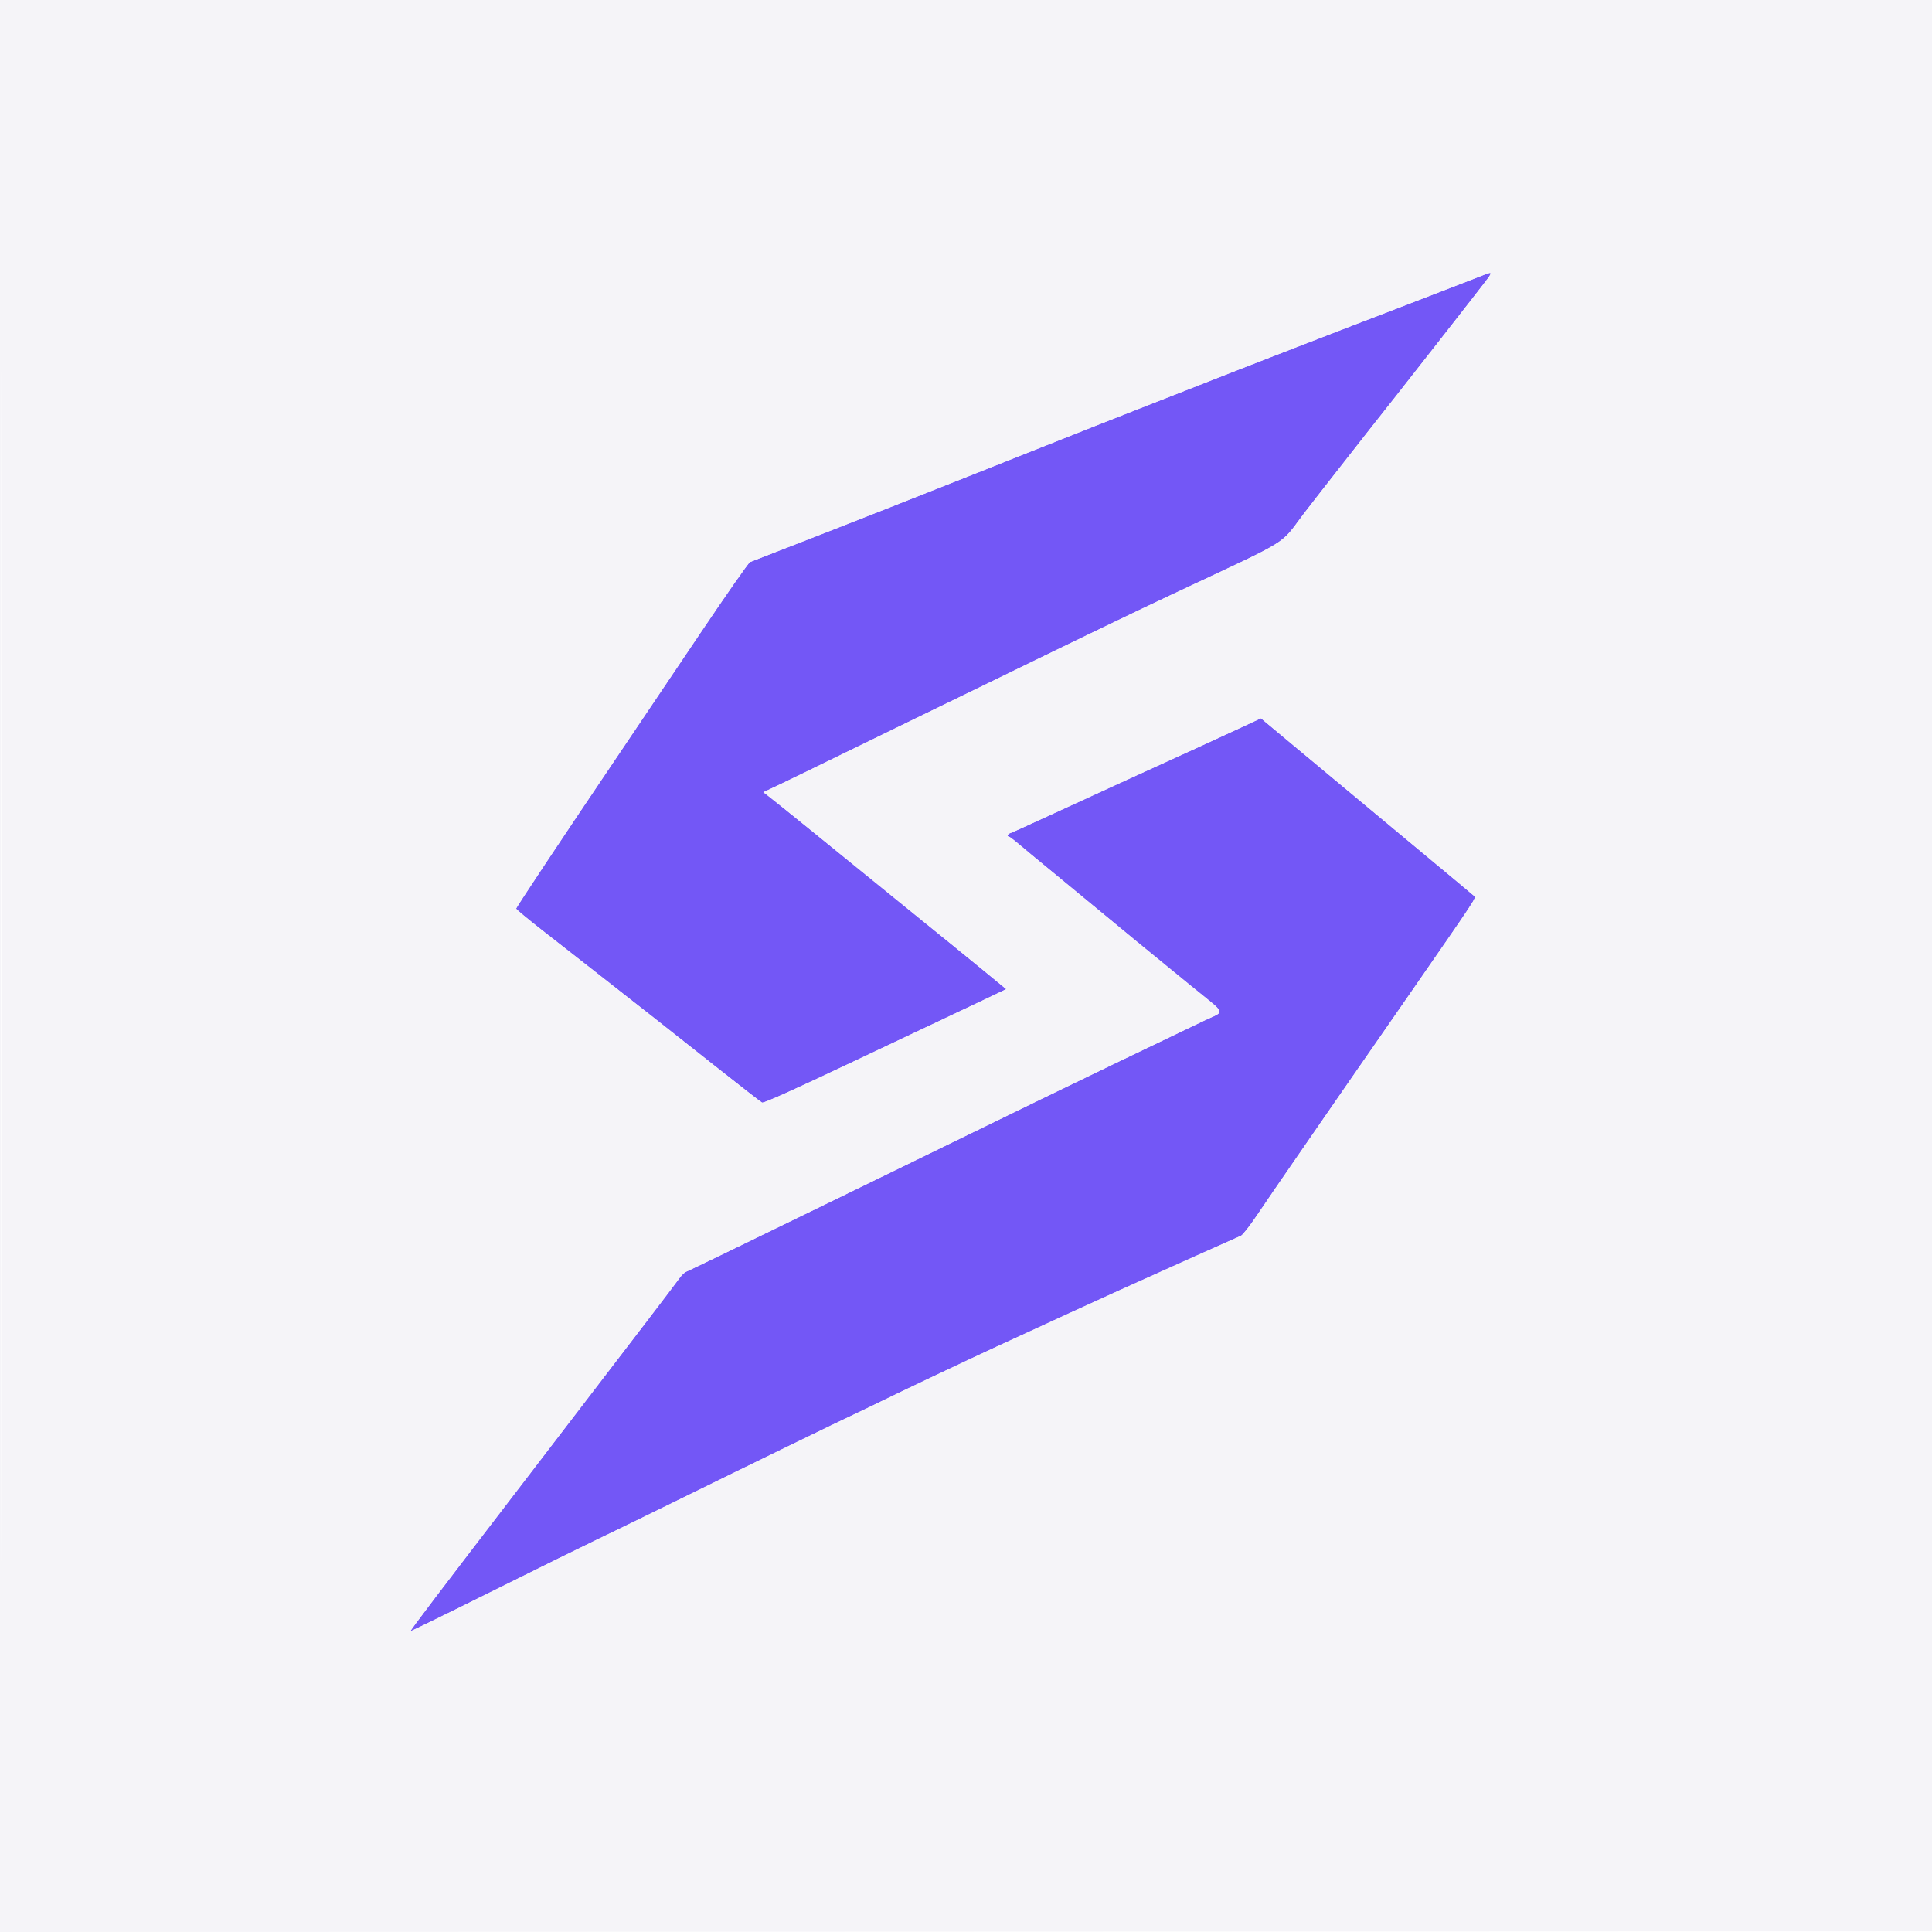
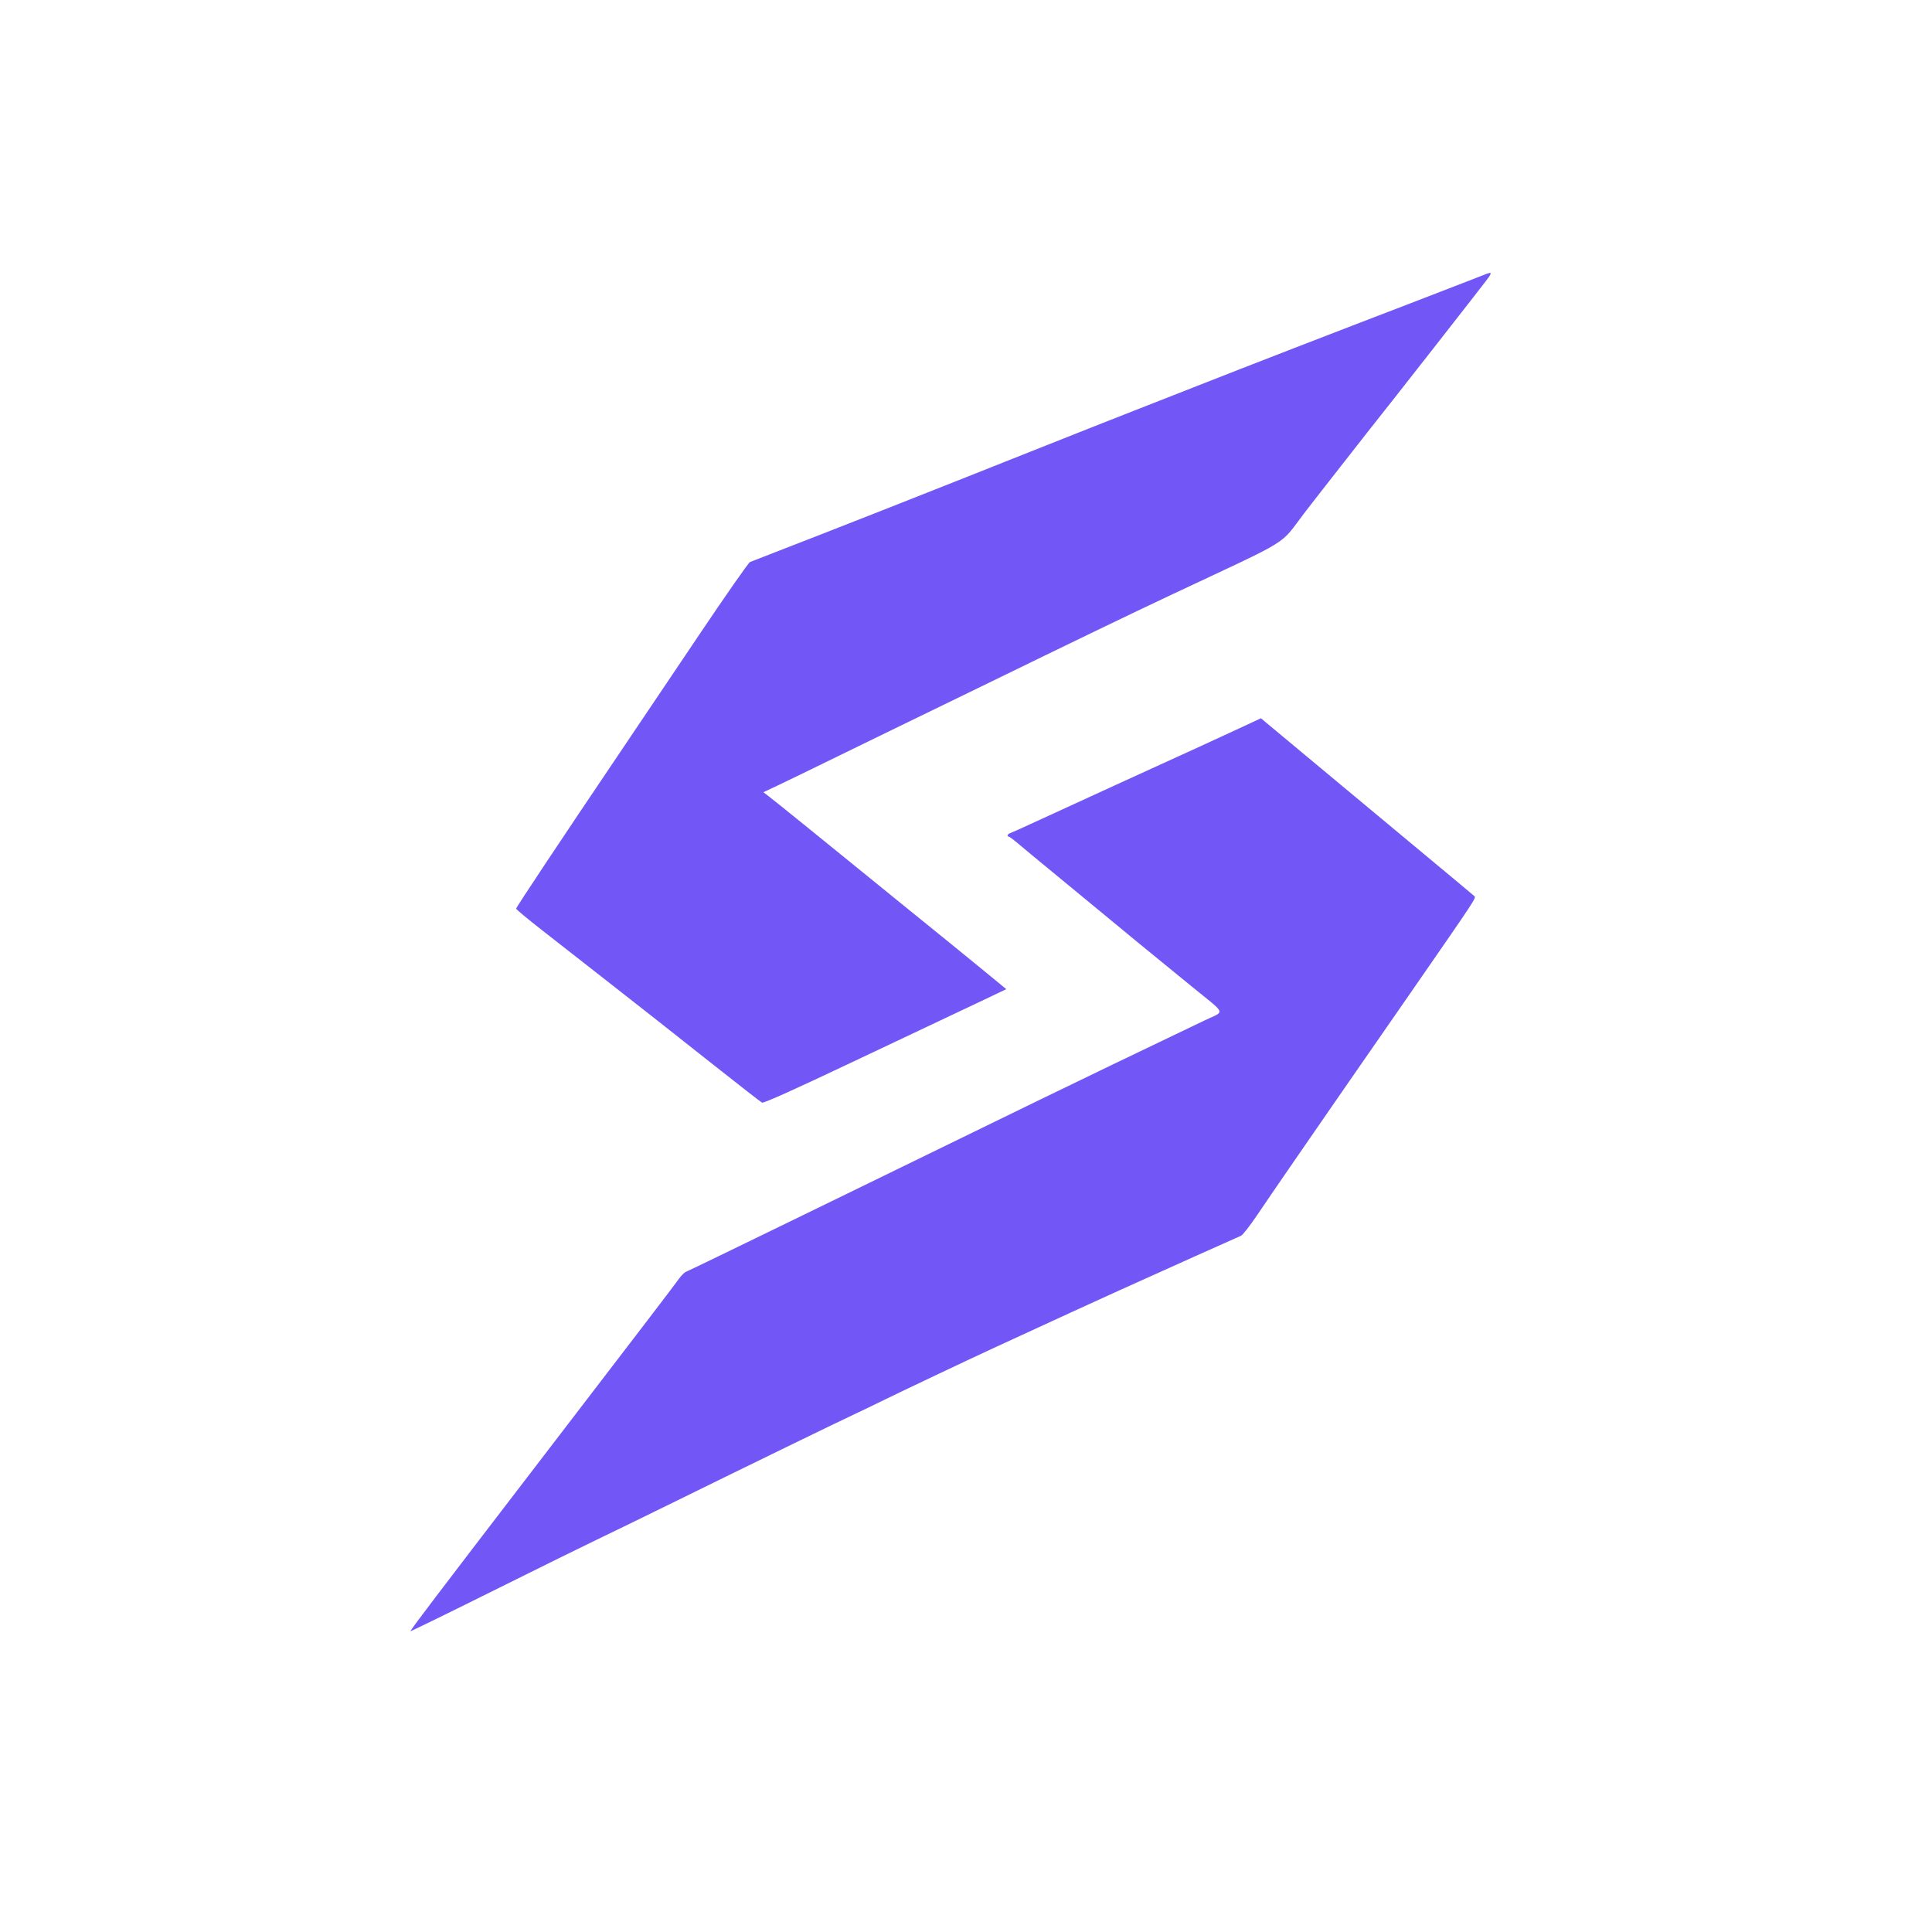
<svg xmlns="http://www.w3.org/2000/svg" width="1254" height="1254" viewBox="0 0 1254 1254" version="1.1">
  <path d="M 965 177.691 C 964.175 177.985, 958.550 180.177, 952.500 182.564 C 946.450 184.950, 929.800 191.381, 915.500 196.855 C 866.476 215.622, 807.755 238.370, 777 250.508 C 766.825 254.524, 749.050 261.494, 737.500 265.997 C 725.950 270.500, 697.981 281.556, 675.346 290.566 C 597.057 321.730, 542.647 343.167, 500 359.651 C 493.675 362.095, 487.730 364.412, 486.788 364.798 C 485.846 365.184, 471.012 386.425, 453.823 412 C 436.634 437.575, 413.462 472, 402.329 488.500 C 364.400 544.716, 335 588.941, 335 589.782 C 335 590.243, 342.734 596.668, 352.187 604.060 C 361.639 611.452, 377.052 623.502, 386.437 630.837 C 416.301 654.180, 432.462 666.898, 463.361 691.373 C 479.937 704.504, 494.004 715.442, 494.620 715.680 C 495.770 716.126, 516.145 706.966, 554 688.985 C 565.825 683.369, 586.750 673.473, 600.500 666.996 C 614.250 660.519, 631.720 652.253, 639.322 648.627 L 653.143 642.035 638.822 630.246 C 630.945 623.761, 621.350 615.935, 617.500 612.853 C 613.650 609.772, 598.800 597.729, 584.500 586.092 C 535.561 546.267, 504.449 521.087, 498.944 516.850 L 495.500 514.200 505 509.720 C 510.225 507.256, 526.650 499.284, 541.500 492.004 C 556.350 484.723, 574.350 475.952, 581.500 472.512 C 588.650 469.071, 612.725 457.370, 635 446.509 C 698.091 415.746, 734.463 398.193, 760 386.184 C 840.755 348.210, 829.709 355.030, 847 332.467 C 851.125 327.085, 855.850 321, 857.500 318.945 C 859.150 316.891, 865.675 308.558, 872 300.426 C 878.325 292.295, 885.321 283.360, 887.546 280.571 C 902.855 261.383, 964.990 181.978, 966.440 179.750 C 968.207 177.035, 967.936 176.647, 965 177.691 M 804.469 472.700 C 789.927 479.476, 778.595 484.667, 723.500 509.791 C 705.350 518.068, 683.075 528.292, 674 532.512 C 664.925 536.732, 656.712 540.421, 655.750 540.709 C 654.035 541.223, 653.265 543, 654.757 543 C 655.174 543, 658.291 545.362, 661.684 548.250 C 665.078 551.138, 673.174 557.851, 679.677 563.169 C 686.180 568.487, 701.191 580.862, 713.035 590.669 C 734.764 608.661, 738.858 612.019, 773.750 640.484 C 796.516 659.057, 795.358 655.888, 781.750 662.378 C 750.335 677.361, 694.887 704.059, 674.500 714.017 C 661.850 720.196, 642.950 729.406, 632.500 734.484 C 622.050 739.561, 576.116 761.949, 530.424 784.235 C 484.732 806.521, 446.482 825.041, 445.424 825.392 C 444.366 825.742, 442.219 827.842, 440.654 830.058 C 437.653 834.306, 412.056 867.798, 344.400 956 C 283.391 1035.535, 266.050 1058.384, 266.417 1058.750 C 266.599 1058.932, 290.992 1047.016, 320.624 1032.269 C 350.256 1017.522, 380.350 1002.682, 387.500 999.291 C 394.650 995.900, 418.050 984.496, 439.500 973.948 C 485.214 951.470, 545.514 922.121, 555.500 917.491 C 559.350 915.706, 566.775 912.134, 572 909.554 C 583.980 903.639, 628.042 882.752, 646.500 874.240 C 684.202 856.852, 711.985 844.111, 726.500 837.551 C 753.595 825.306, 803.389 802.955, 805.505 802.088 C 806.608 801.636, 811.413 795.469, 816.183 788.383 C 820.953 781.297, 831.700 765.600, 840.066 753.500 C 848.431 741.400, 858.212 727.225, 861.802 722 C 865.392 716.775, 873.799 704.625, 880.485 695 C 893.535 676.212, 894.651 674.604, 915.153 645 C 959.291 581.268, 958.264 582.830, 956.853 581.545 C 956.109 580.867, 951.480 576.980, 946.567 572.906 C 941.655 568.833, 929.001 558.300, 918.448 549.500 C 907.895 540.700, 882.439 519.508, 861.880 502.406 C 841.321 485.304, 823.136 470.159, 821.469 468.751 L 818.438 466.191 804.469 472.700" stroke="none" fill="#7357f6" fill-rule="evenodd" />
-   <path d="M 0 627.001 L 0 1254.002 627.250 1253.751 L 1254.500 1253.500 1254.751 626.750 L 1255.002 0 627.501 0 L 0 0 0 627.001 M 0.497 627.500 C 0.497 972.350, 0.611 1113.276, 0.750 940.668 C 0.889 768.060, 0.889 485.910, 0.750 313.668 C 0.611 141.426, 0.497 282.650, 0.497 627.500 M 965 177.691 C 964.175 177.985, 958.550 180.177, 952.500 182.564 C 946.450 184.950, 929.800 191.381, 915.500 196.855 C 866.476 215.622, 807.755 238.370, 777 250.508 C 766.825 254.524, 749.050 261.494, 737.500 265.997 C 725.950 270.500, 697.981 281.556, 675.346 290.566 C 597.057 321.730, 542.647 343.167, 500 359.651 C 493.675 362.095, 487.730 364.412, 486.788 364.798 C 485.846 365.184, 471.012 386.425, 453.823 412 C 436.634 437.575, 413.462 472, 402.329 488.500 C 364.400 544.716, 335 588.941, 335 589.782 C 335 590.243, 342.734 596.668, 352.187 604.060 C 361.639 611.452, 377.052 623.502, 386.437 630.837 C 416.301 654.180, 432.462 666.898, 463.361 691.373 C 479.937 704.504, 494.004 715.442, 494.620 715.680 C 495.770 716.126, 516.145 706.966, 554 688.985 C 565.825 683.369, 586.750 673.473, 600.500 666.996 C 614.250 660.519, 631.720 652.253, 639.322 648.627 L 653.143 642.035 638.822 630.246 C 630.945 623.761, 621.350 615.935, 617.500 612.853 C 613.650 609.772, 598.800 597.729, 584.500 586.092 C 535.561 546.267, 504.449 521.087, 498.944 516.850 L 495.500 514.200 505 509.720 C 510.225 507.256, 526.650 499.284, 541.500 492.004 C 556.350 484.723, 574.350 475.952, 581.500 472.512 C 588.650 469.071, 612.725 457.370, 635 446.509 C 698.091 415.746, 734.463 398.193, 760 386.184 C 840.755 348.210, 829.709 355.030, 847 332.467 C 851.125 327.085, 855.850 321, 857.500 318.945 C 859.150 316.891, 865.675 308.558, 872 300.426 C 878.325 292.295, 885.321 283.360, 887.546 280.571 C 902.855 261.383, 964.990 181.978, 966.440 179.750 C 968.207 177.035, 967.936 176.647, 965 177.691 M 804.469 472.700 C 789.927 479.476, 778.595 484.667, 723.500 509.791 C 705.350 518.068, 683.075 528.292, 674 532.512 C 664.925 536.732, 656.712 540.421, 655.750 540.709 C 654.035 541.223, 653.265 543, 654.757 543 C 655.174 543, 658.291 545.362, 661.684 548.250 C 665.078 551.138, 673.174 557.851, 679.677 563.169 C 686.180 568.487, 701.191 580.862, 713.035 590.669 C 734.764 608.661, 738.858 612.019, 773.750 640.484 C 796.516 659.057, 795.358 655.888, 781.750 662.378 C 750.335 677.361, 694.887 704.059, 674.500 714.017 C 661.850 720.196, 642.950 729.406, 632.500 734.484 C 622.050 739.561, 576.116 761.949, 530.424 784.235 C 484.732 806.521, 446.482 825.041, 445.424 825.392 C 444.366 825.742, 442.219 827.842, 440.654 830.058 C 437.653 834.306, 412.056 867.798, 344.400 956 C 283.391 1035.535, 266.050 1058.384, 266.417 1058.750 C 266.599 1058.932, 290.992 1047.016, 320.624 1032.269 C 350.256 1017.522, 380.350 1002.682, 387.500 999.291 C 394.650 995.900, 418.050 984.496, 439.500 973.948 C 485.214 951.470, 545.514 922.121, 555.500 917.491 C 559.350 915.706, 566.775 912.134, 572 909.554 C 583.980 903.639, 628.042 882.752, 646.500 874.240 C 684.202 856.852, 711.985 844.111, 726.500 837.551 C 753.595 825.306, 803.389 802.955, 805.505 802.088 C 806.608 801.636, 811.413 795.469, 816.183 788.383 C 820.953 781.297, 831.700 765.600, 840.066 753.500 C 848.431 741.400, 858.212 727.225, 861.802 722 C 865.392 716.775, 873.799 704.625, 880.485 695 C 893.535 676.212, 894.651 674.604, 915.153 645 C 959.291 581.268, 958.264 582.830, 956.853 581.545 C 956.109 580.867, 951.480 576.980, 946.567 572.906 C 941.655 568.833, 929.001 558.300, 918.448 549.500 C 907.895 540.700, 882.439 519.508, 861.880 502.406 C 841.321 485.304, 823.136 470.159, 821.469 468.751 L 818.438 466.191 804.469 472.700" stroke="none" fill="#f5f4f8" fill-rule="evenodd" />
</svg>
